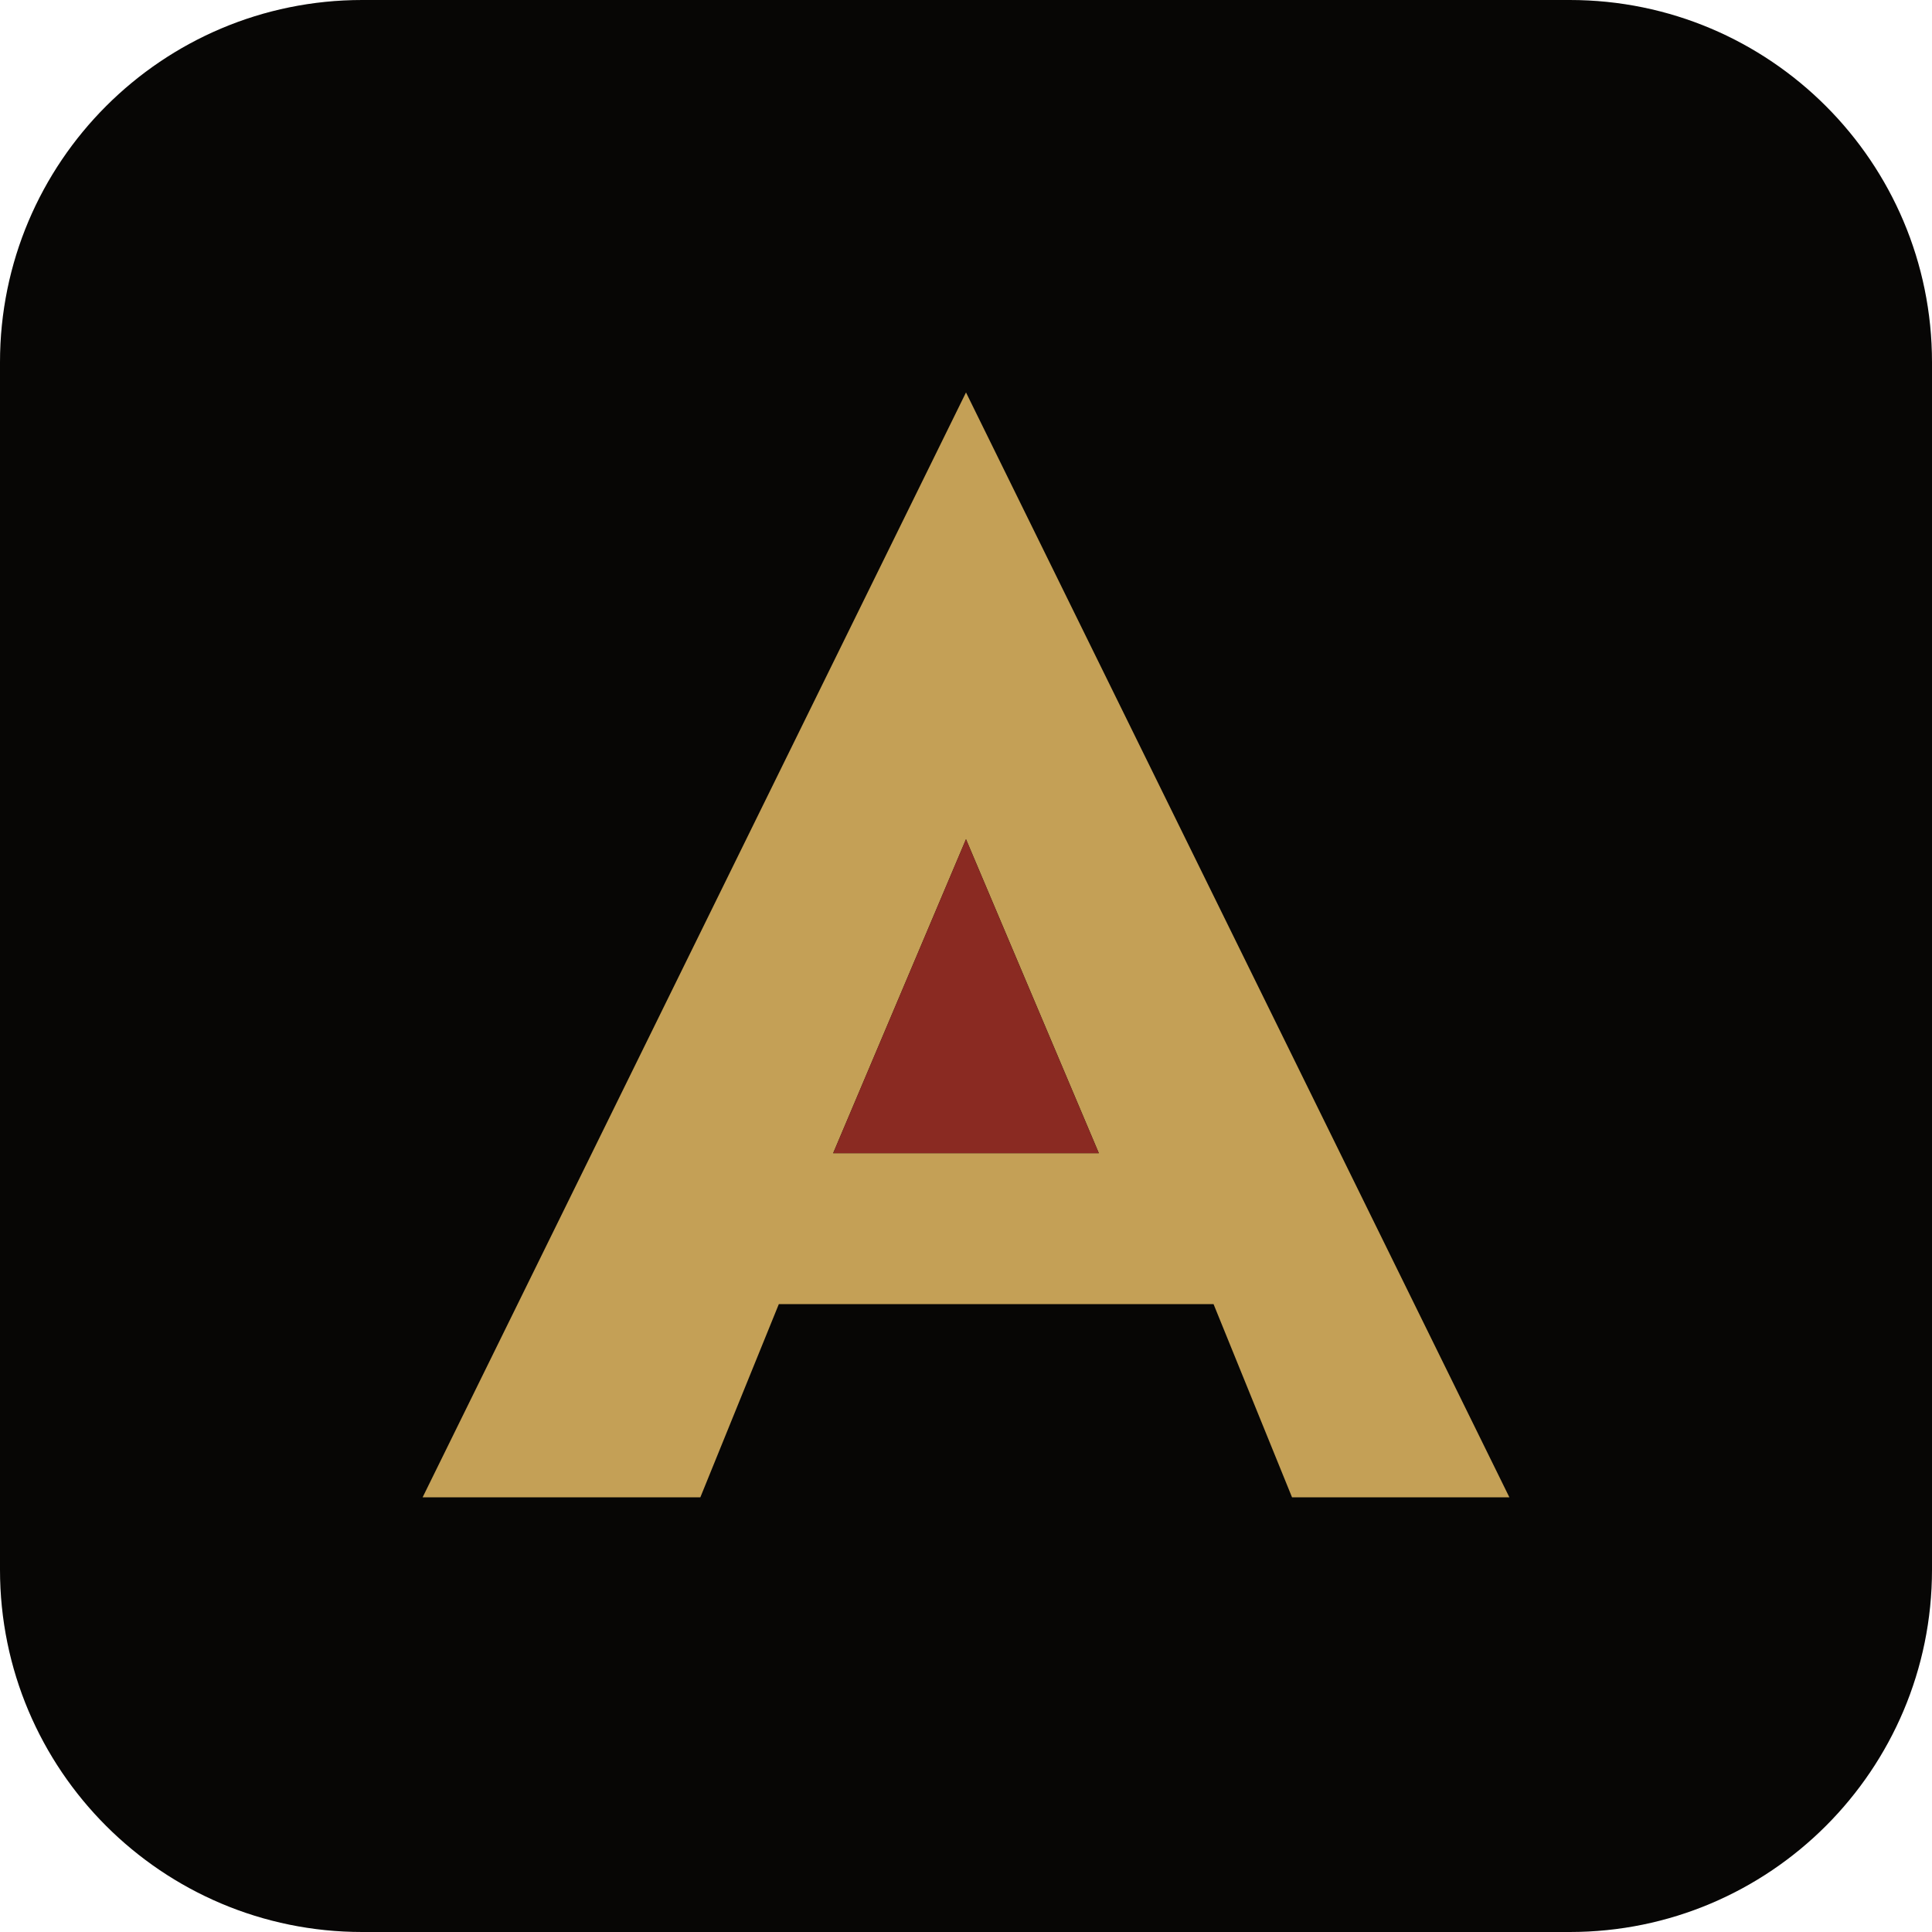
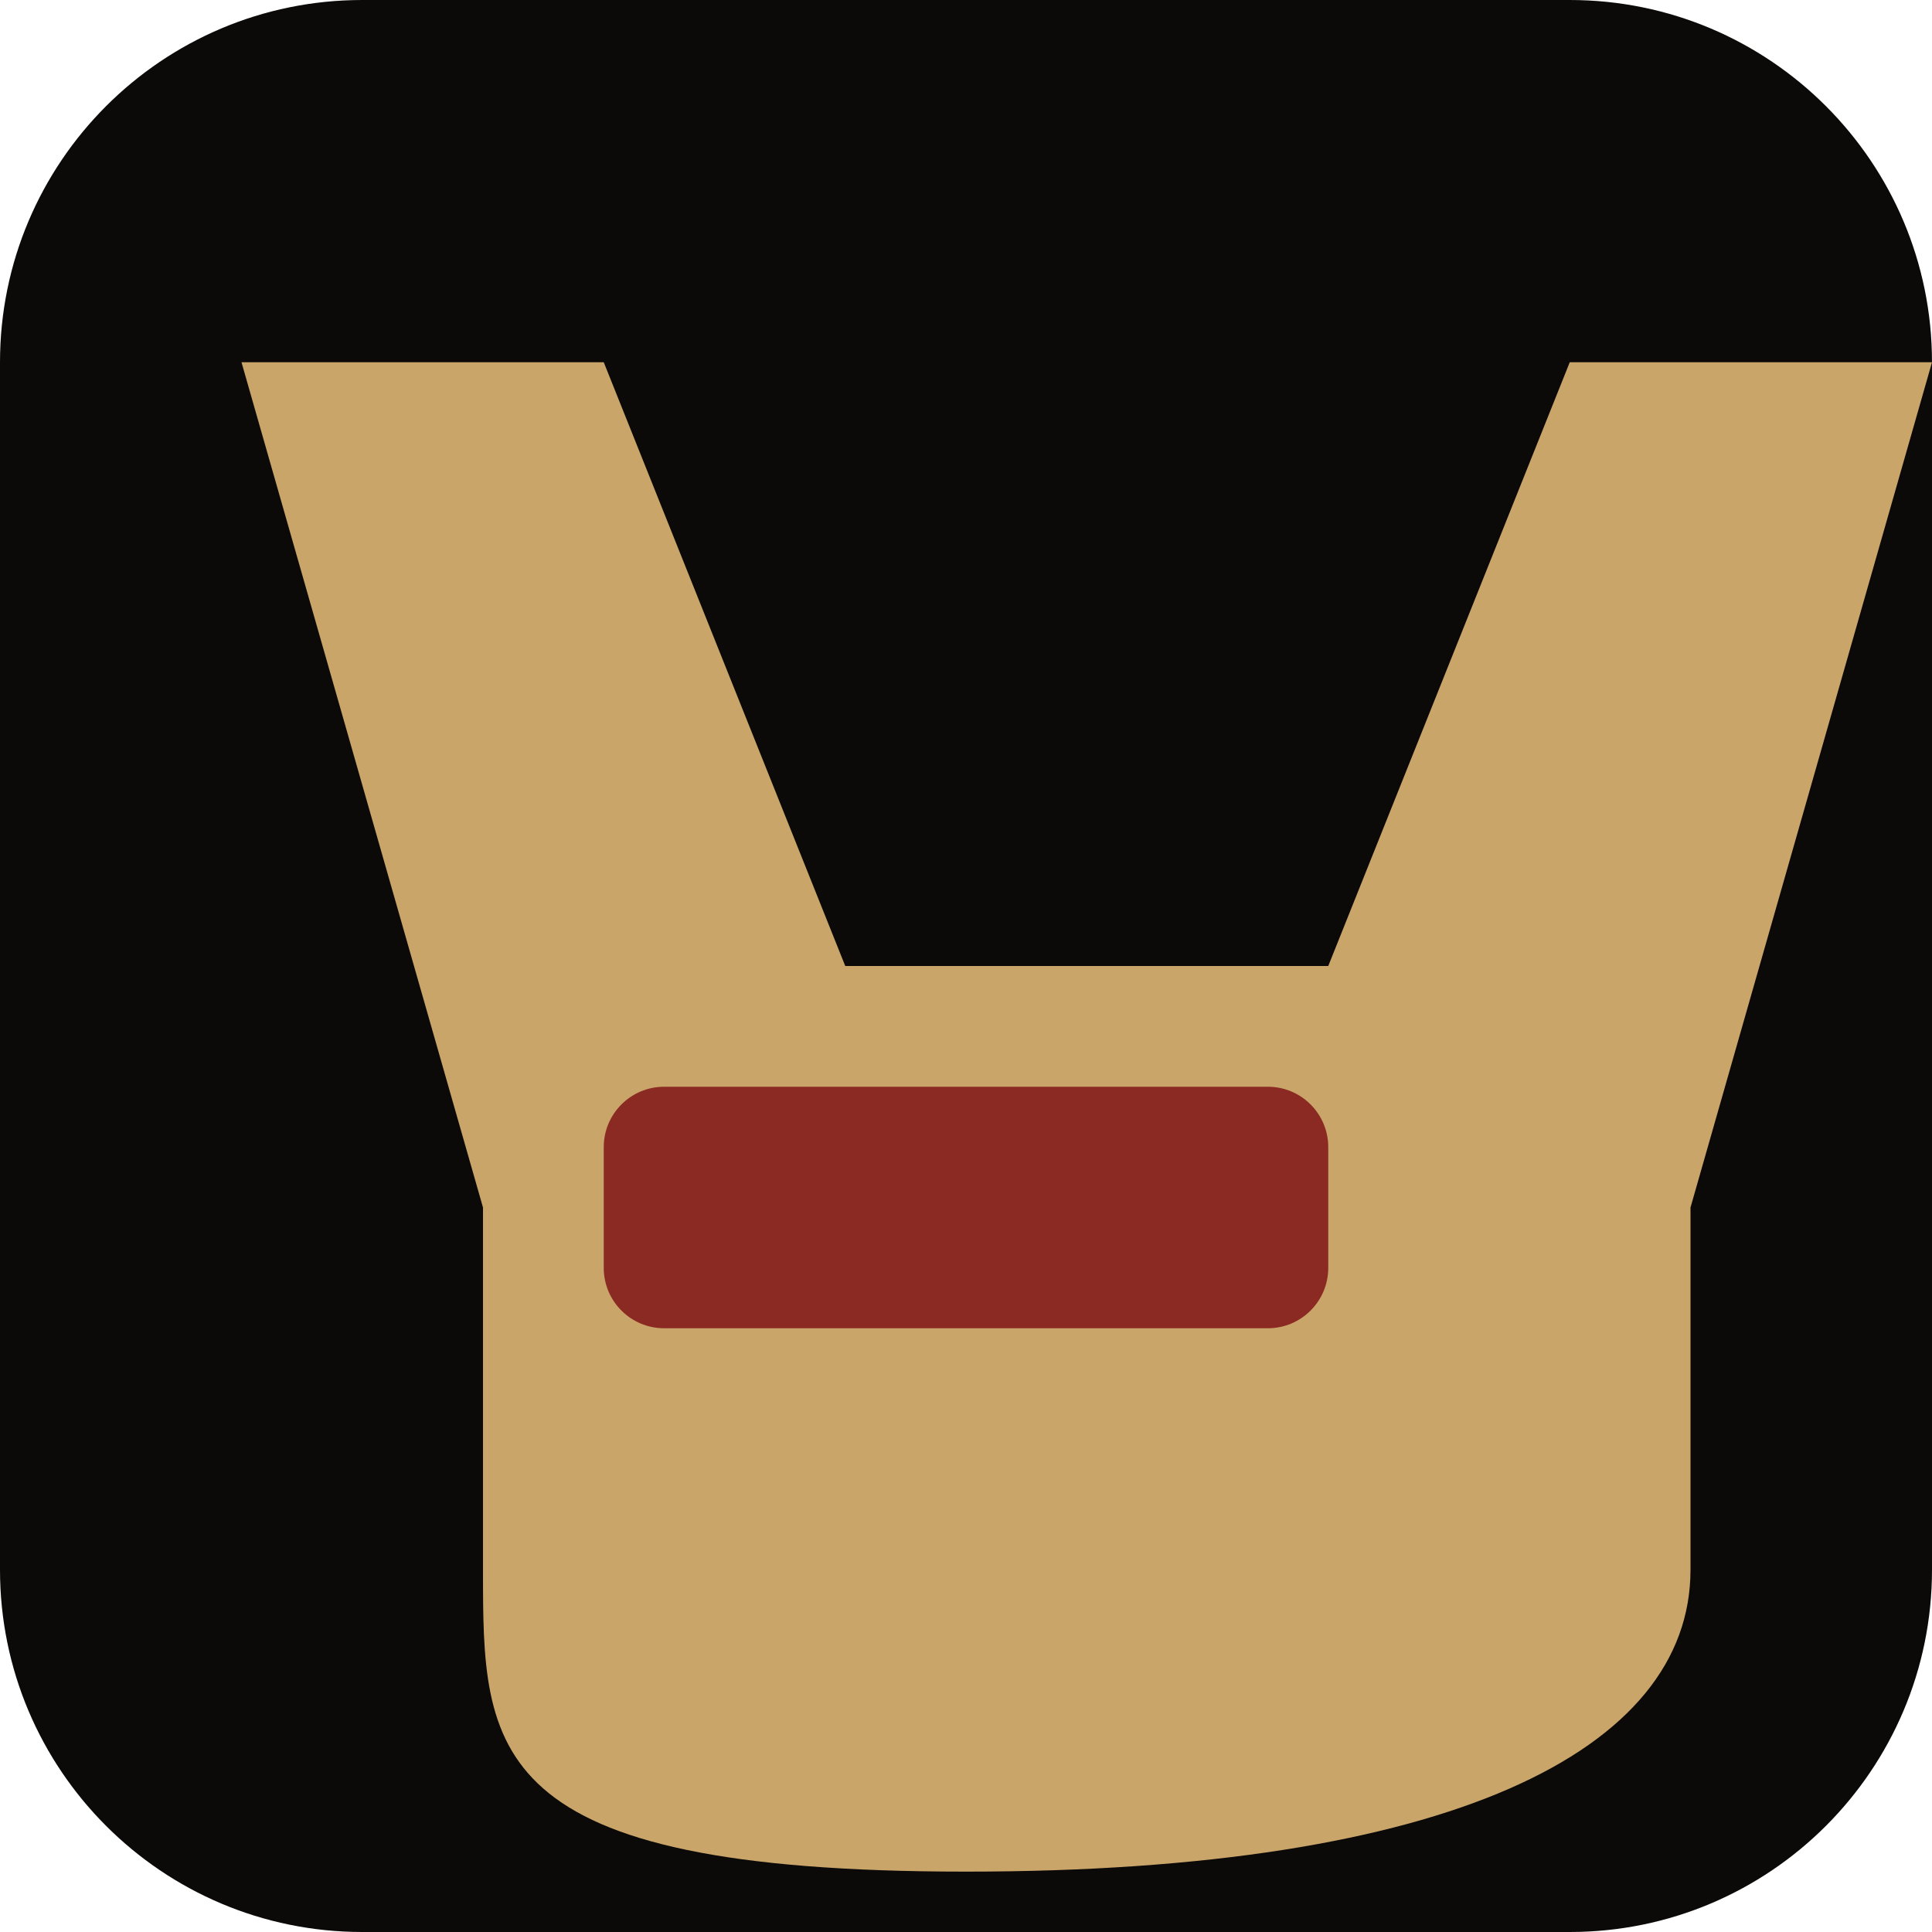
- <svg xmlns="http://www.w3.org/2000/svg" viewBox="0 0 32 32" role="img" aria-label="Ash">
-   <rect width="32" height="32" rx="6" fill="#070605" />
-   <path fill="#c4a056" fill-rule="evenodd" d="M16 6.5 25 24.8h-3.6l-1.3-3.2h-7.2l-1.3 3.2H7L16 6.5zm0 7.4-2.2 5.2h4.4L16 13.9z" />
-   <path fill="#8a2a22" d="M16 13.9 13.8 19.1h4.4z" />
+ <svg xmlns="http://www.w3.org/2000/svg" viewBox="0 0 16 16" role="img" aria-label="Ash">
+   <rect width="16" height="16" rx="3" fill="#0c0a08" />
+   <path fill="#c9a56a" d="M2 3h3l2 5h4l2-5h3l-2 7v3c0 1.5-2 2.5-6 2.5S4 14.5 4 13V10Z" />
+   <rect x="5" y="9" width="6" height="2" rx="0.5" fill="#8a2a22" />
</svg>
